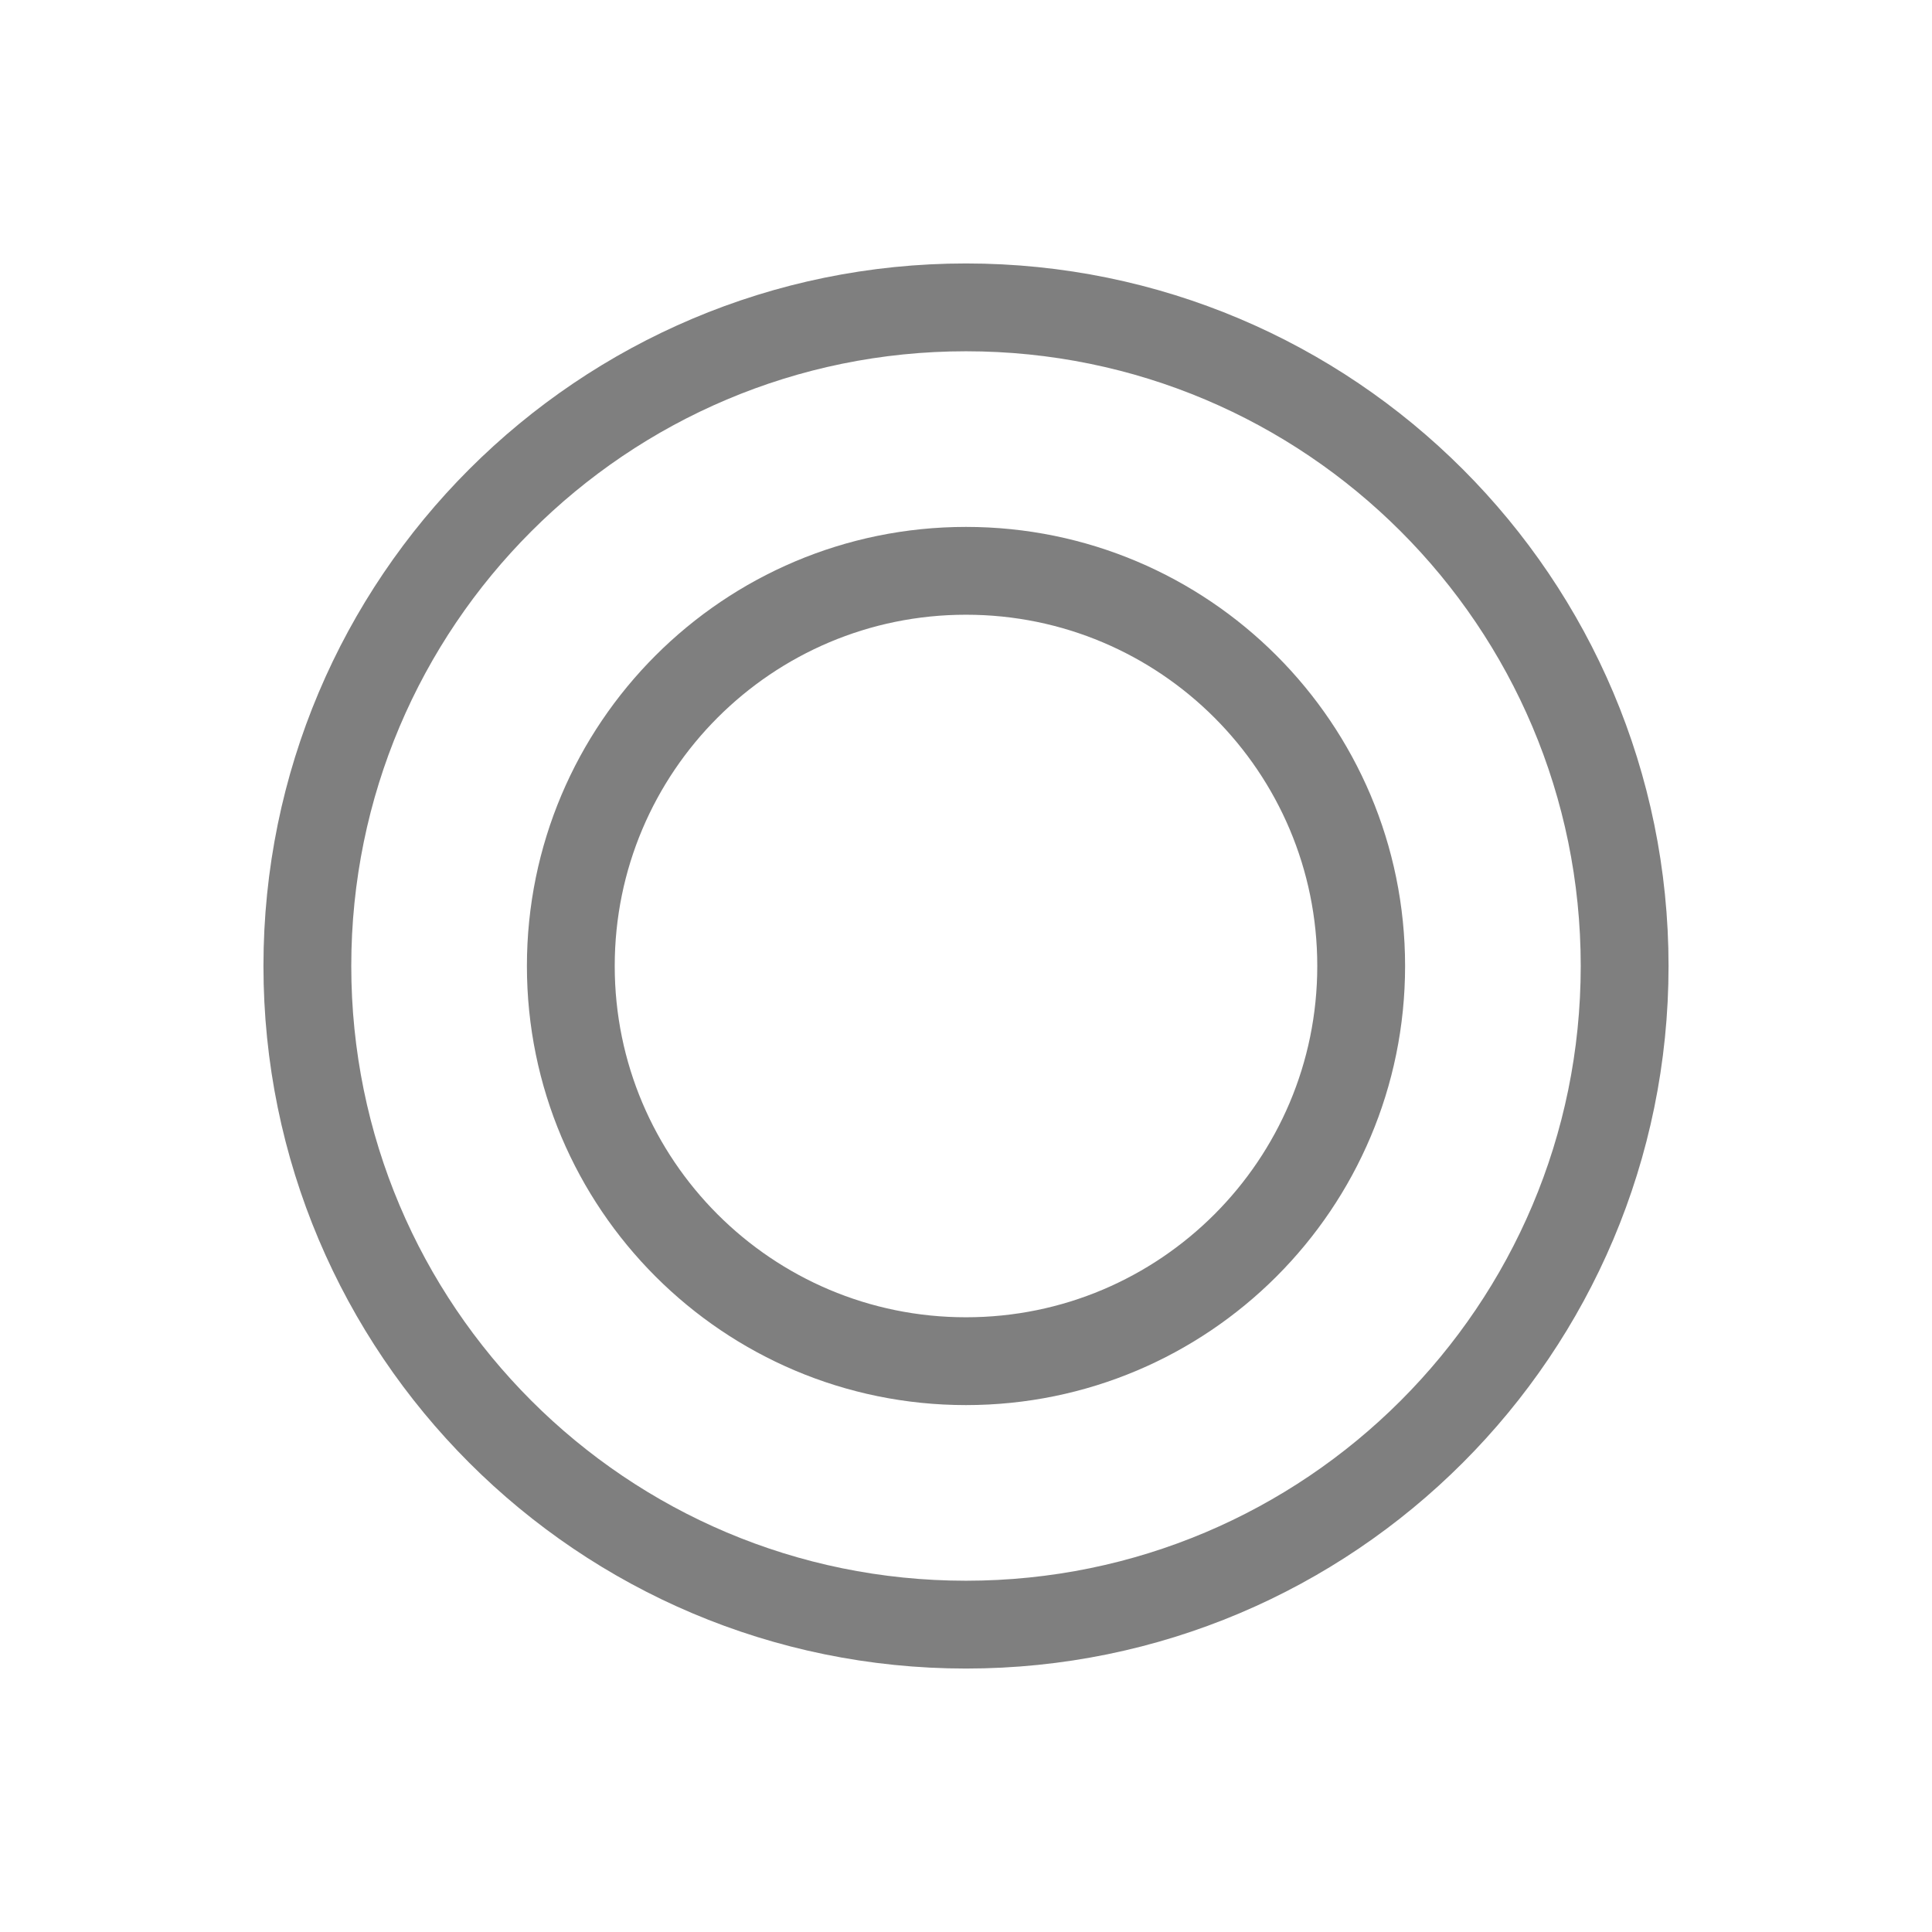
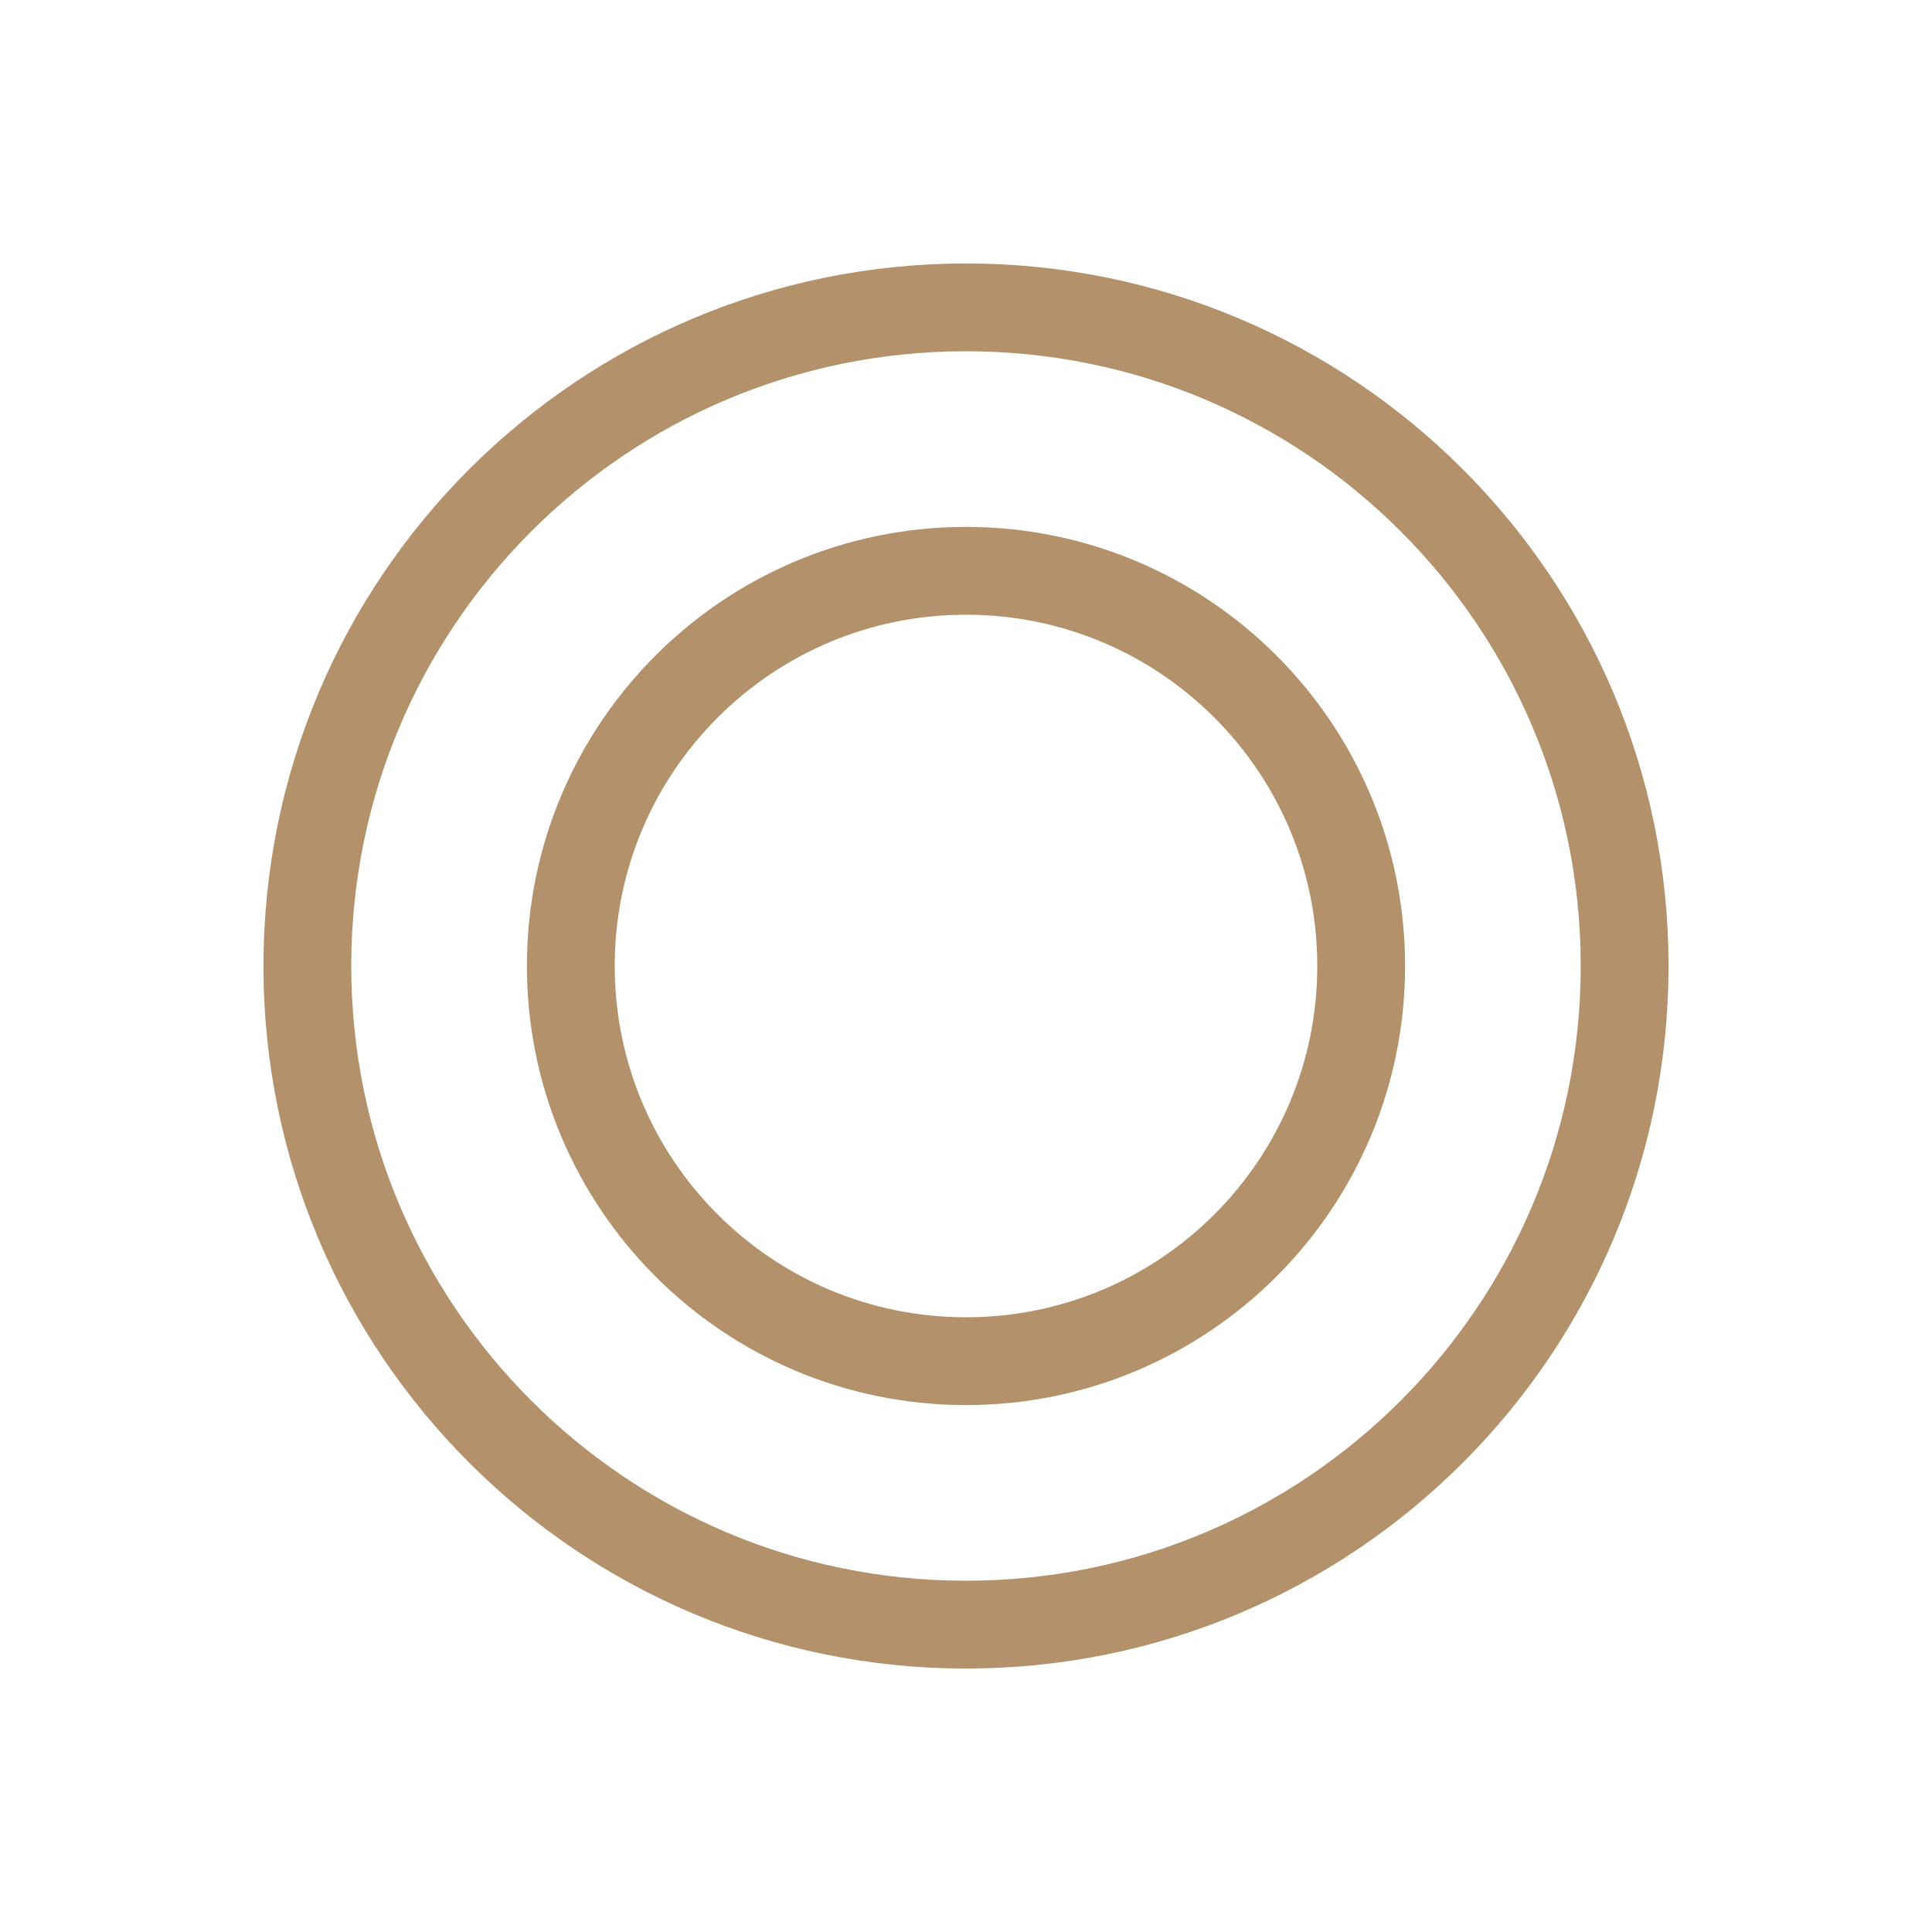
<svg xmlns="http://www.w3.org/2000/svg" width="44" height="44" viewBox="0 0 44 44" fill="none">
-   <circle cx="22" cy="22" r="15" stroke="black" stroke-opacity="0.5" stroke-width="2" />
-   <circle cx="22" cy="22" r="9" stroke="black" stroke-opacity="0.5" stroke-width="2" />
+   <circle cx="22" cy="22" r="15" stroke="#B3926B" stroke-width="2" />
+   <circle cx="22" cy="22" r="9" stroke="#B3926B" stroke-width="2" />
</svg>
